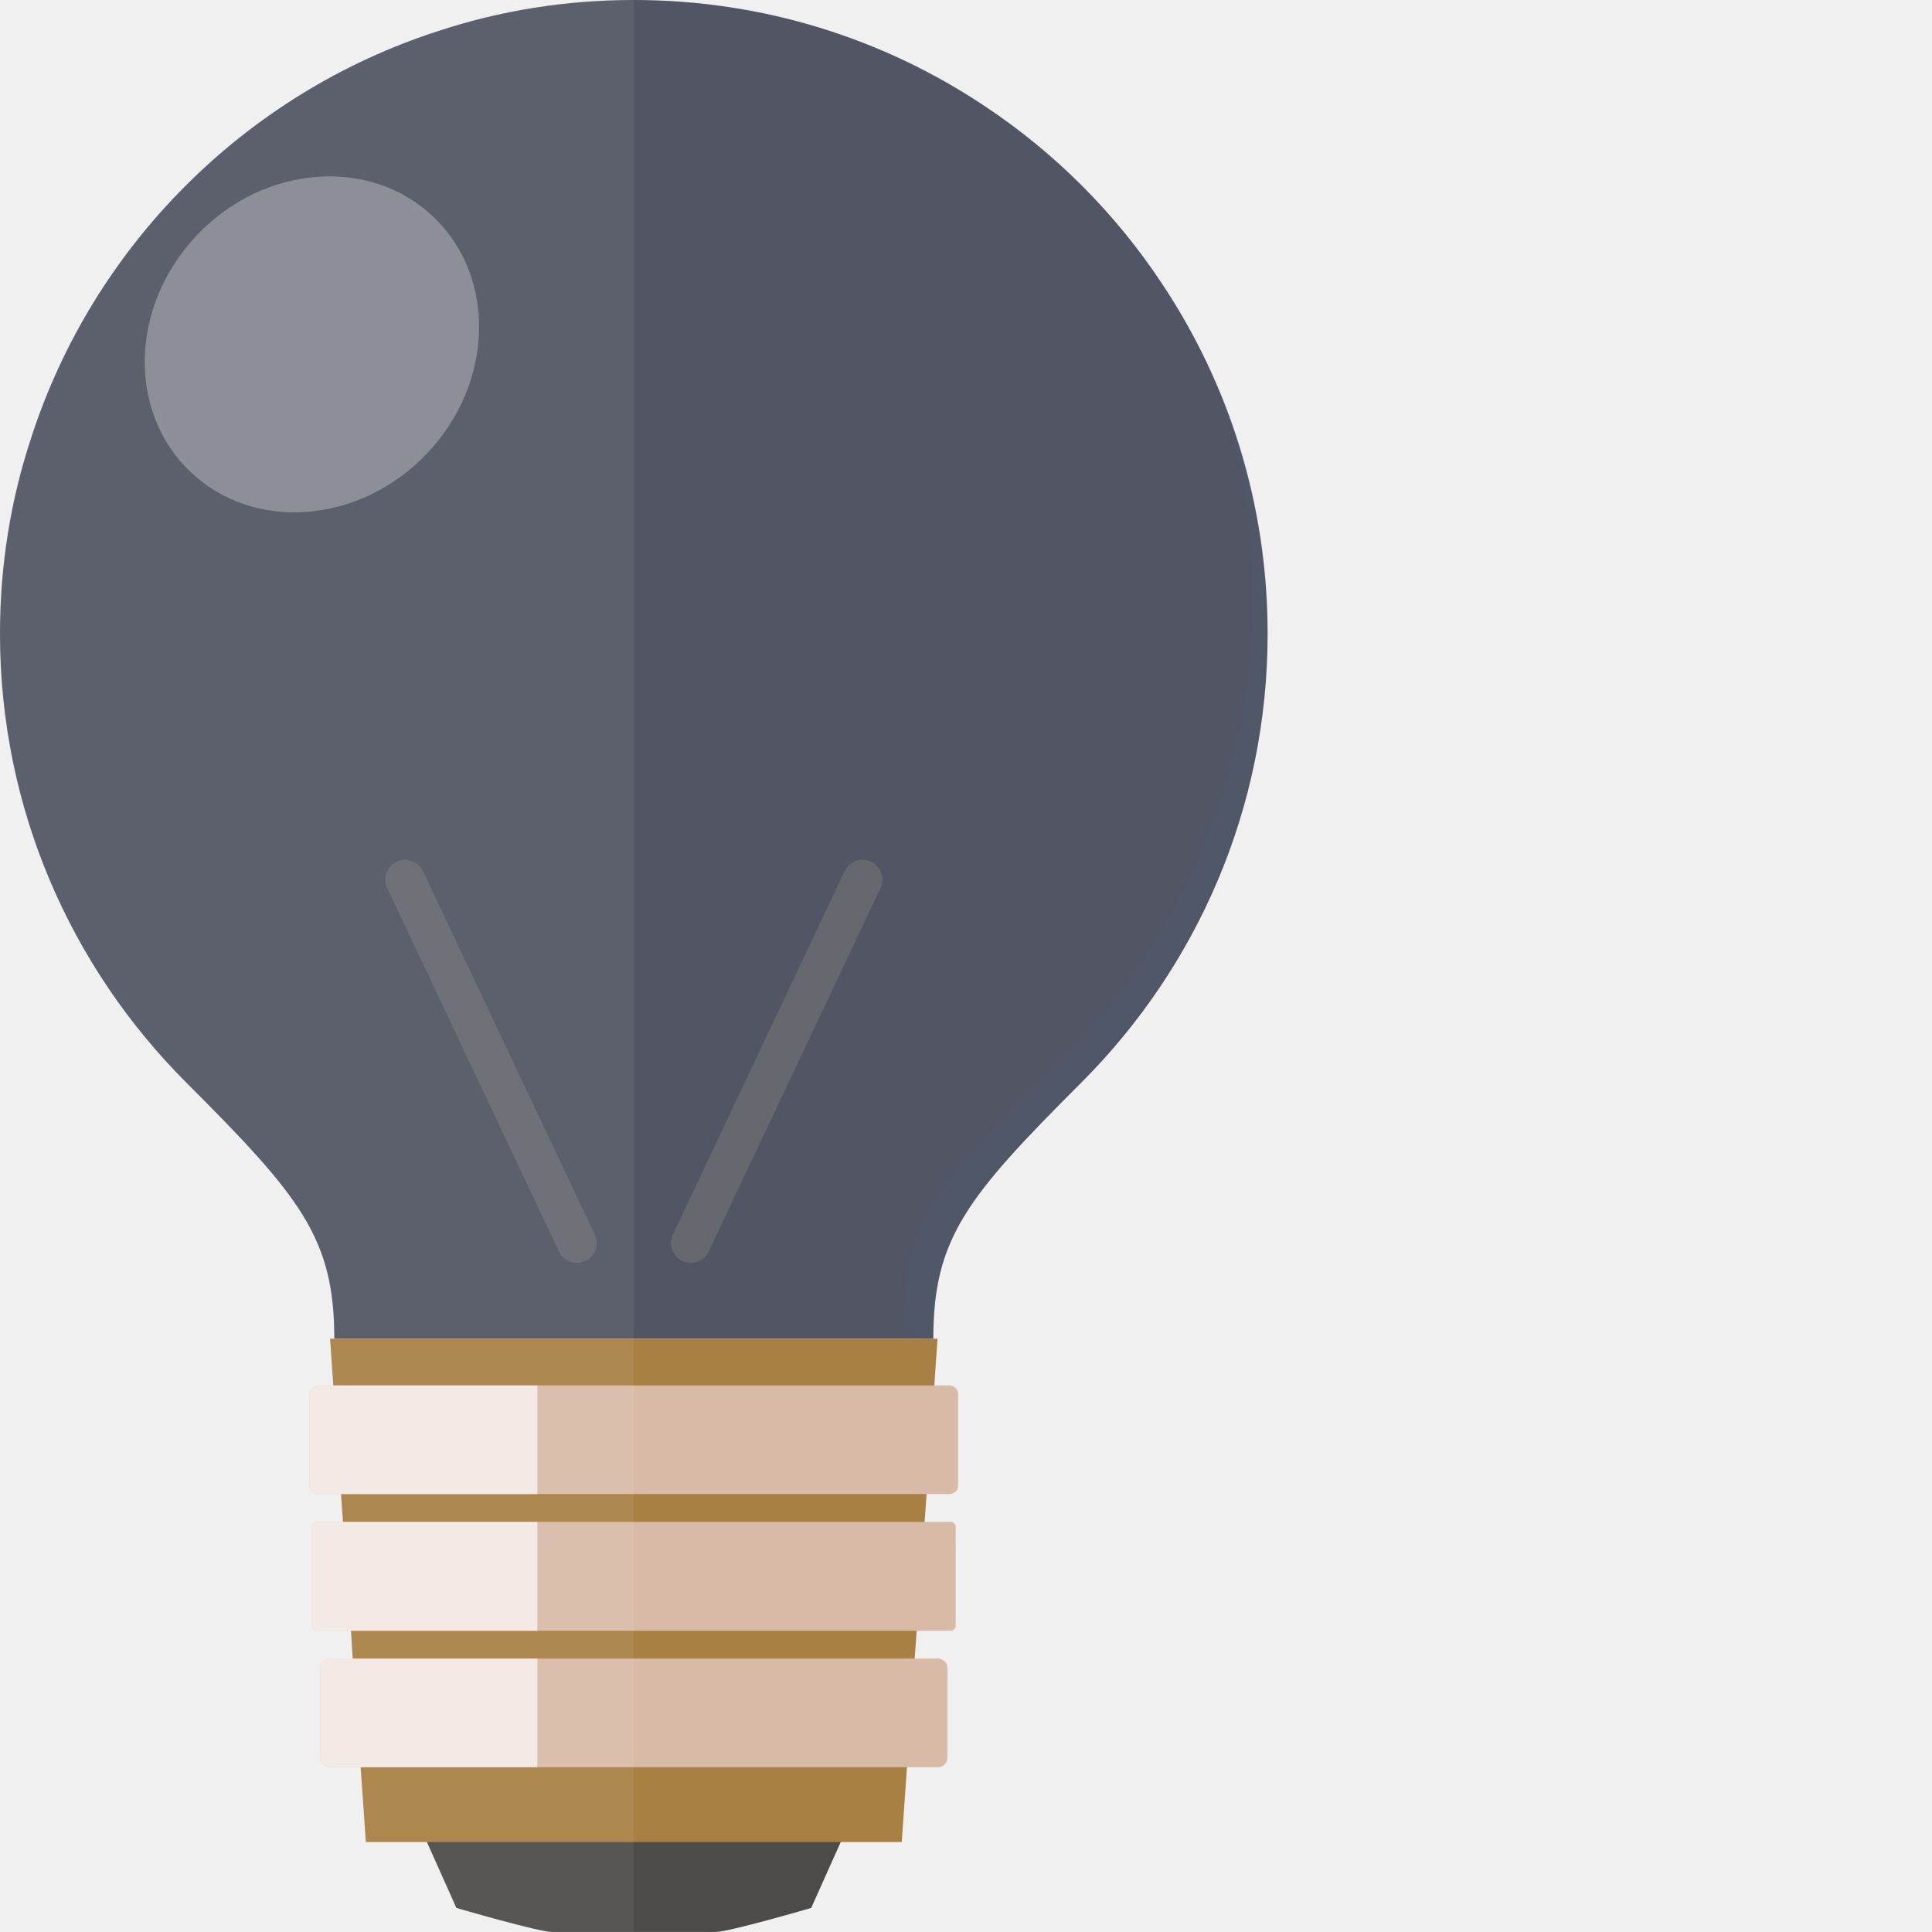
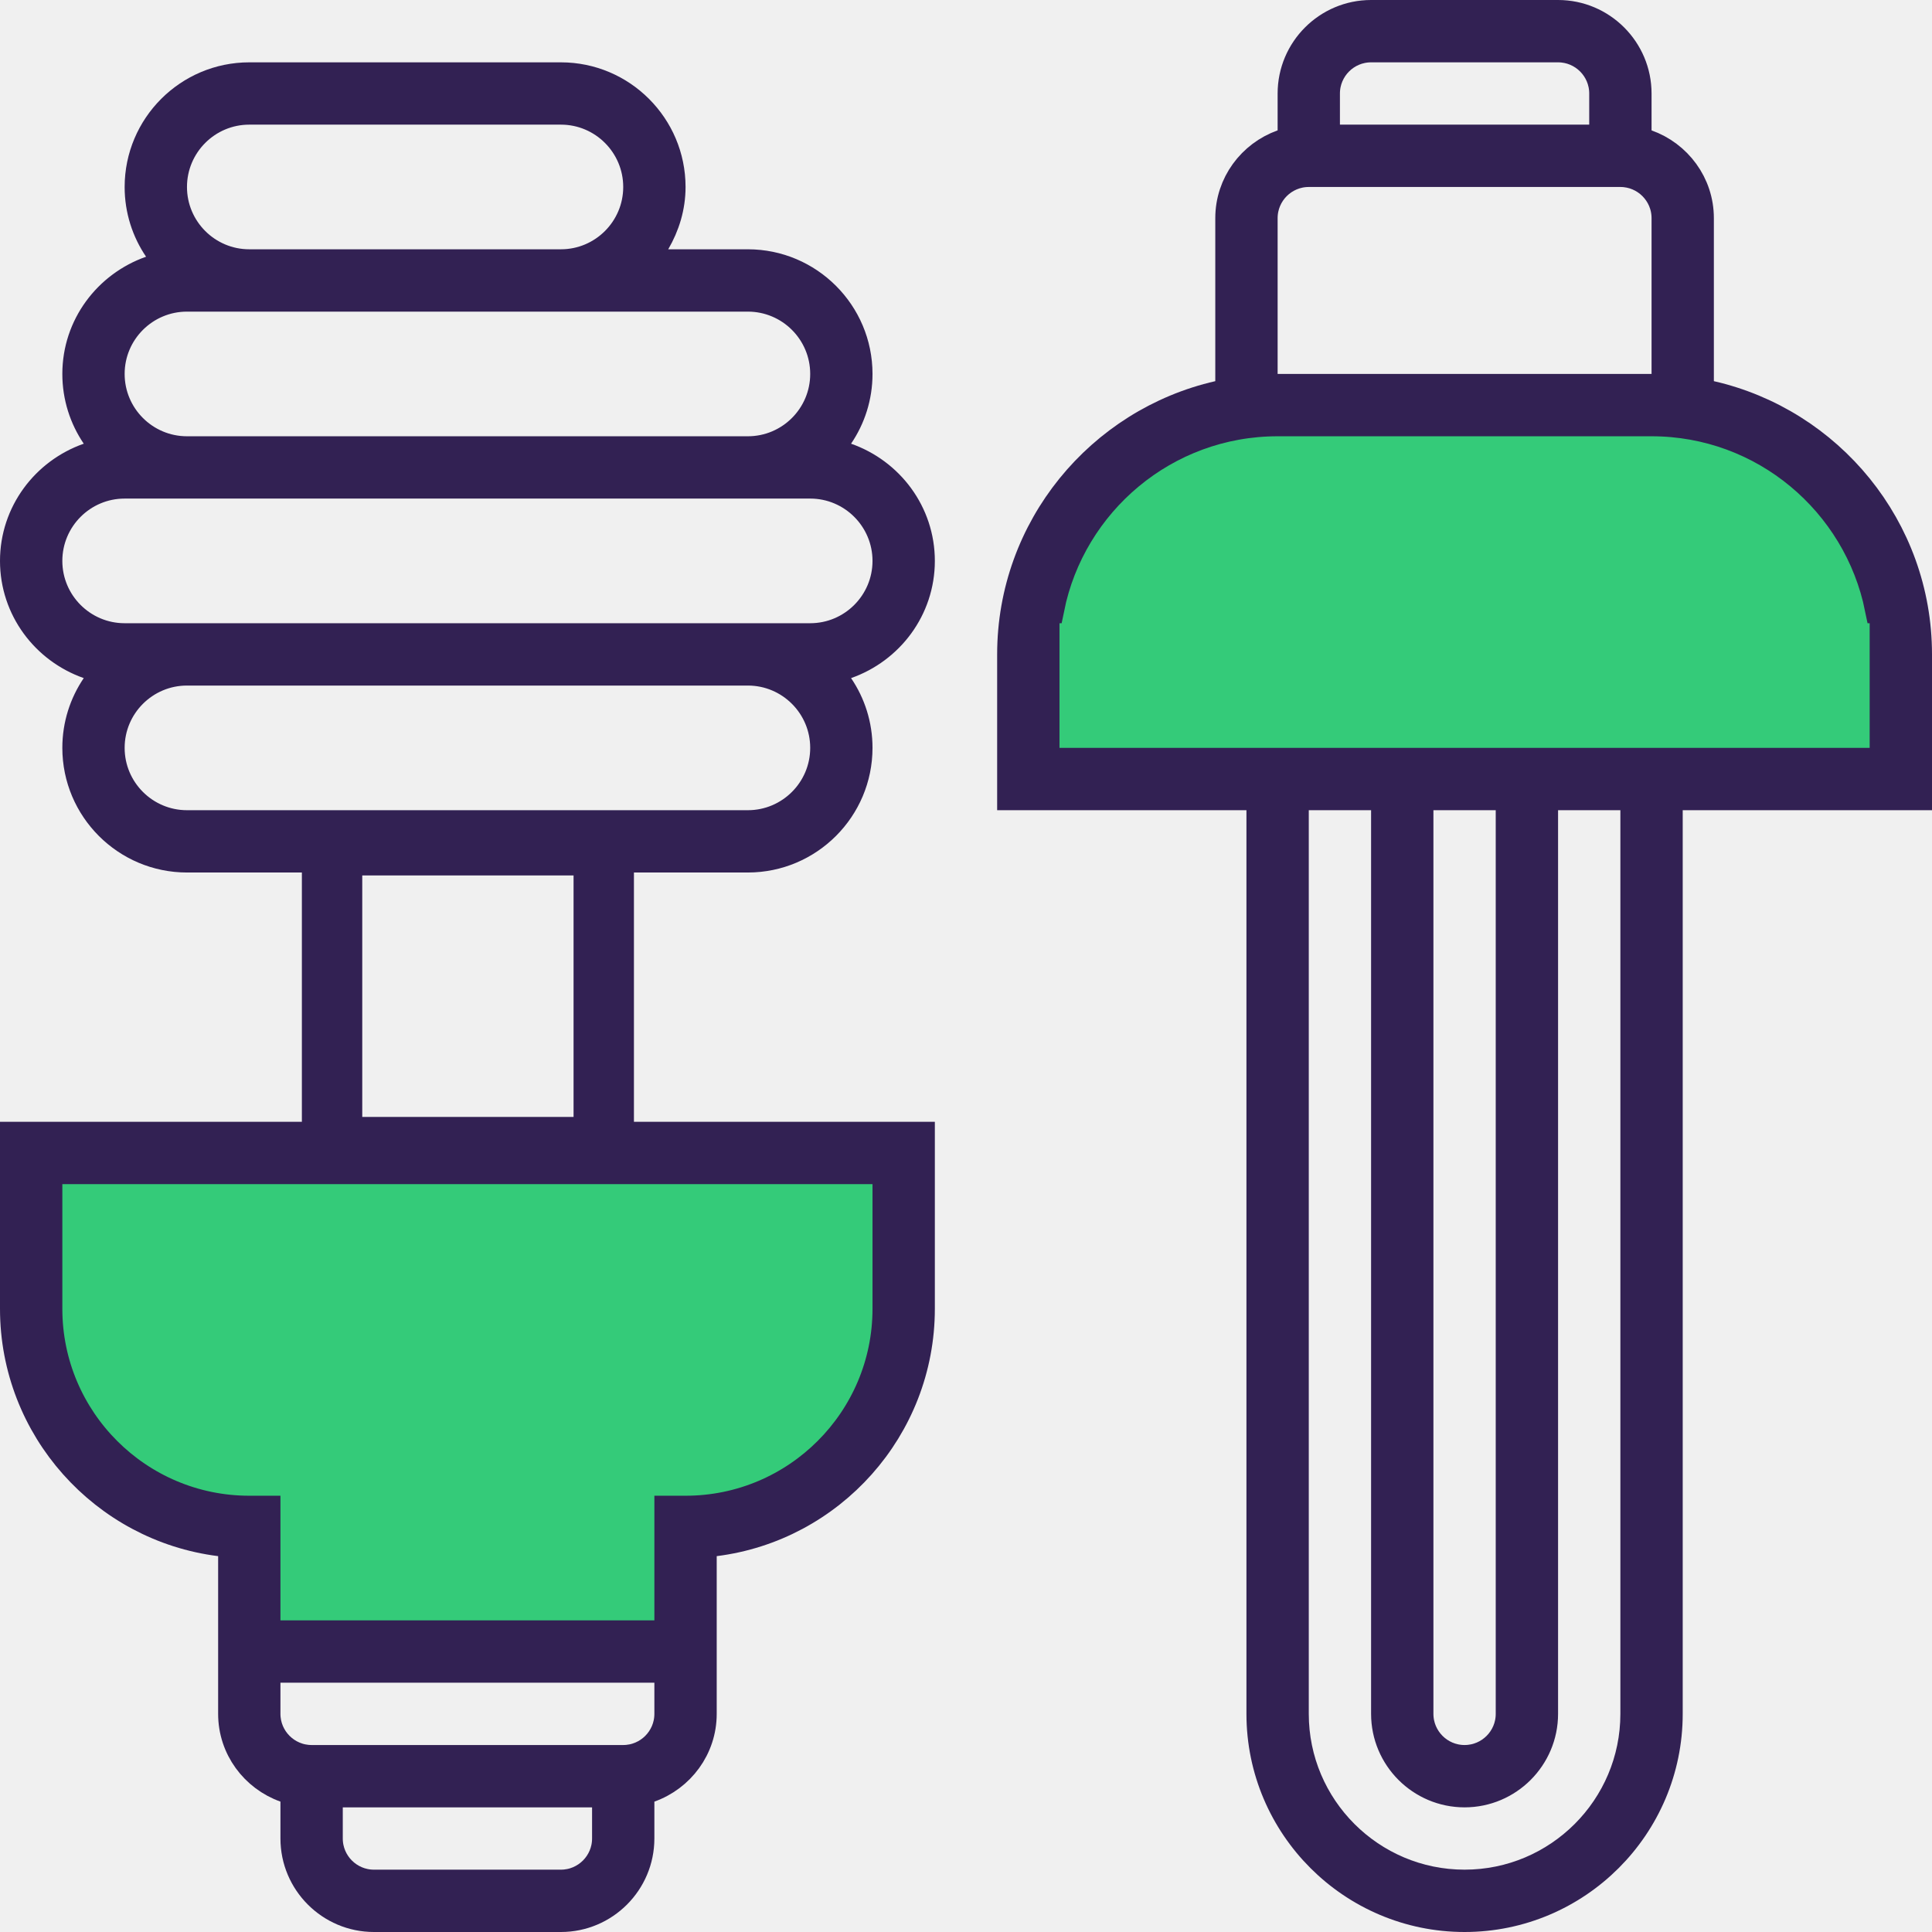
- <svg xmlns="http://www.w3.org/2000/svg" height="800px" width="800px" version="1.1" id="_x36_" viewBox="0 0 512 512" xml:space="preserve">
-   <g>
-     <g>
-       <g>
-         <path style="fill:#4C4B49;" d="M189.677,511.985h-43.422c-3.5,0-25.302-6.363-25.302-6.363l-12.626-28.203     c0-0.036,0.029-0.066,0.066-0.066h119.145c0.037,0,0.067,0.03,0.067,0.067l-12.626,28.202     C214.979,505.622,193.177,511.985,189.677,511.985z" />
-         <path style="fill:#525563;" d="M335.932,167.966c0,46.372-18.839,88.331-49.204,118.762c-30.366,30.365-39.39,41.3-39.39,68.043     H88.594c0-26.743-9.024-37.678-39.39-68.043C18.839,256.297,0,214.338,0,167.966c0-18.114,2.832-35.503,8.234-51.839     c8.234-25.557,22.462-48.414,40.971-66.923c18.509-18.509,41.366-32.737,66.923-40.97C132.463,2.833,149.852,0,167.966,0     c34.318,0,66.199,10.276,92.81,27.994c9.353,6.191,18.048,13.306,25.952,21.21c7.904,7.905,15.018,16.599,21.21,25.953     C325.657,101.767,335.932,133.649,335.932,167.966z" />
-         <polygon style="fill:#A98043;" points="248.458,354.771 247.602,367.154 245.56,395.94 245.033,403.316 242.925,432.168      242.398,439.544 240.356,468.33 238.973,488.156 96.959,488.156 96.103,475.904 95.576,468.33 93.534,439.544 93.468,439.544      93.007,432.168 90.9,403.316 90.372,395.94 88.331,367.154 87.474,354.771    " />
-         <g>
-           <path style="fill:#666870;" d="M153.515,334.638c-2.187,0.27-4.394-0.867-5.387-2.968l-45.534-96.333      c-1.239-2.621-0.118-5.75,2.502-6.989c2.62-1.24,5.75-0.119,6.989,2.503l45.534,96.334c1.239,2.621,0.118,5.75-2.503,6.989      C154.597,334.418,154.057,334.571,153.515,334.638z" />
-           <path style="fill:#666870;" d="M182.417,334.638c2.187,0.27,4.394-0.867,5.387-2.968l45.534-96.333      c1.239-2.621,0.118-5.75-2.503-6.989c-2.62-1.24-5.75-0.119-6.989,2.503l-45.534,96.334c-1.239,2.621-0.118,5.75,2.502,6.989      C181.335,334.418,181.875,334.571,182.417,334.638z" />
-         </g>
-         <g>
-           <path style="fill:#D8BBA7;" d="M253.925,369.46v24.239c0,1.251-1.054,2.24-2.306,2.24H84.313c-1.251,0-2.306-0.989-2.306-2.24      V369.46c0-1.252,1.054-2.306,2.306-2.306H251.62C252.871,367.154,253.925,368.208,253.925,369.46z" />
-           <path style="fill:#D8BBA7;" d="M253.267,404.699v26.151c0,0.724-0.593,1.318-1.317,1.318H83.983      c-0.724,0-1.317-0.593-1.317-1.318v-26.151c0-0.79,0.593-1.383,1.317-1.383h167.966      C252.674,403.316,253.267,403.909,253.267,404.699z" />
-           <path style="fill:#D8BBA7;" d="M251.093,442.048v23.778c0,1.384-1.186,2.504-2.569,2.504H87.408      c-1.383,0-2.569-1.12-2.569-2.504v-23.778c0-1.384,1.186-2.504,2.569-2.504h161.116      C249.907,439.544,251.093,440.664,251.093,442.048z" />
-           <path style="opacity:0.68;fill:#FFFFFF;" d="M142.409,367.154v28.786H84.313c-1.251,0-2.306-0.989-2.306-2.24V369.46      c0-1.252,1.054-2.306,2.306-2.306H142.409z" />
-           <path style="opacity:0.68;fill:#FFFFFF;" d="M142.409,403.316v28.851H83.983c-0.724,0-1.317-0.593-1.317-1.318v-26.151      c0-0.79,0.593-1.383,1.317-1.383H142.409z" />
-           <path style="opacity:0.68;fill:#FFFFFF;" d="M142.409,439.544v28.786h-55c-1.383,0-2.569-1.12-2.569-2.504v-23.778      c0-1.384,1.186-2.504,2.569-2.504H142.409z" />
-         </g>
-       </g>
-       <path style="opacity:0.06;fill:#FFFFFF;" d="M167.966,0v512h-21.737c-1.515,0-6.587-1.251-11.725-2.568    c-1.383-0.396-2.767-0.725-4.084-1.12c-0.922-0.264-1.779-0.527-2.635-0.724c-3.886-1.12-6.85-1.976-6.85-1.976l-3.886-8.76    l-0.066-0.066l-3.82-8.629H96.959l-0.922-12.318l-0.527-7.508h-8.102c-1.383,0-2.569-1.12-2.569-2.504v-23.778    c0-1.384,1.186-2.504,2.569-2.504h6.06l-0.527-7.376h-8.958c-0.724,0-1.317-0.593-1.317-1.318v-26.151    c0-0.79,0.593-1.383,1.317-1.383H90.9l-0.527-7.376h-6.06c-1.251,0-2.306-0.989-2.306-2.24V369.46    c0-1.252,1.054-2.306,2.306-2.306h4.018l-0.856-12.383h1.12c0-26.743-9.024-37.678-39.39-68.043    C18.839,256.297,0,214.338,0,167.966c0-18.114,2.832-35.503,8.234-51.839c8.234-25.557,22.462-48.414,40.971-66.923    c18.509-18.509,41.366-32.737,66.923-40.97C132.463,2.833,149.852,0,167.966,0z" />
-     </g>
-     <path style="opacity:0.06;fill:#336FA9;" d="M244.001,354.859l-4.699-3.823c0.198-27.534,9.617-38.665,41.102-69.689   c31.486-31.024,51.246-74.103,51.641-121.792c0.132-20.617-3.293-40.378-9.749-58.69c8.76,20.353,13.635,42.815,13.635,66.396   c0,46.372-18.839,88.331-49.204,118.762c-30.366,30.366-39.39,41.3-39.39,68.043L244.001,354.859z" />
-     <ellipse transform="matrix(0.6904 -0.7234 0.7234 0.6904 -40.4284 88.0505)" style="opacity:0.3;fill:#FFFFFF;" cx="82.666" cy="91.263" rx="46.679" ry="42.024" />
+ <svg xmlns="http://www.w3.org/2000/svg" width="64" height="64" viewBox="0 0 64 64" fill="none">
+   <g clip-path="url(#clip0)">
+     <path d="M11 28H20V38H11V28Z" stroke="#322153" stroke-width="2" />
+     <path d="M38 14C37.611 15.589 34 17.322 34 19.143V26H63V19.143C63 17.322 58.889 15.589 58.5 14H38Z" fill="#34CB79" />
+     <path d="M1.033 38.194V43.355C1.033 44.072 0.5 48.5 8 51L8.5 54.5H15H22.5C22.5 49.5 28 49.5 29.5 45.5L29.936 38.194H1.033Z" fill="#34CB79" />
+     <path d="M56.274 12.627V13.025L56.663 13.114C60.573 14.006 63.5 17.505 63.5 21.677V26.339H55.742H55.242V26.839V56.774C55.242 60.482 52.223 63.5 48.516 63.5C44.809 63.5 41.79 60.482 41.79 56.774V26.839V26.339H41.29H33.532V21.677C33.532 17.505 36.46 14.006 40.369 13.114L40.758 13.025V12.627V7.226C40.758 6.104 41.481 5.15 42.49 4.79L42.823 4.672V4.319V3.097C42.823 1.666 43.988 0.5 45.419 0.5H51.613C53.044 0.5 54.21 1.666 54.21 3.097V4.319V4.672L54.542 4.79C55.551 5.15 56.274 6.104 56.274 7.226V12.627ZM52.645 4.629H53.145V4.129V3.097C53.145 2.252 52.459 1.565 51.613 1.565H45.419C44.573 1.565 43.887 2.252 43.887 3.097V4.129V4.629H44.387H52.645ZM54.71 12.887H55.21V12.387V7.226C55.21 6.381 54.523 5.694 53.677 5.694H43.355C42.509 5.694 41.823 6.381 41.823 7.226V12.387V12.887H42.323H54.71ZM43.355 26.339H42.855V26.839V56.774C42.855 59.896 45.394 62.435 48.516 62.435C51.638 62.435 54.177 59.896 54.177 56.774V26.839V26.339H53.677H51.613H51.113V26.839V56.774C51.113 58.205 49.947 59.371 48.516 59.371C47.085 59.371 45.919 58.205 45.919 56.774V26.839V26.339H45.419H43.355ZM47.484 26.339H46.984V26.839V56.774C46.984 57.619 47.67 58.306 48.516 58.306C49.362 58.306 50.048 57.619 50.048 56.774V26.839V26.339H49.548H47.484ZM34.597 24.774V25.274H35.097H61.935H62.435V24.774V22.71V20.645V20.145H62.274C61.56 16.618 58.446 13.952 54.71 13.952H42.323C38.587 13.952 35.472 16.618 34.759 20.145H34.597V20.645V22.71V24.774Z" fill="#322153" stroke="#322153" />
+     <path d="M7.726 51.549V51.108L7.288 51.053C3.468 50.574 0.5 47.302 0.5 43.355V37.661H30.468V43.355C30.468 47.302 27.5 50.574 23.68 51.053L23.242 51.108V51.549V56.774C23.242 57.896 22.519 58.85 21.509 59.21L21.177 59.328V59.681V60.903C21.177 62.334 20.012 63.5 18.581 63.5H12.387C10.956 63.5 9.79 62.334 9.79 60.903V59.681V59.328L9.458 59.21C8.449 58.85 7.726 57.896 7.726 56.774V51.549ZM11.355 59.371H10.855V59.871V60.903C10.855 61.748 11.541 62.435 12.387 62.435H18.581C19.427 62.435 20.113 61.748 20.113 60.903V59.871V59.371H19.613H11.355ZM9.29 55.242H8.79V55.742V56.774C8.79 57.618 9.477 58.306 10.323 58.306H20.645C21.491 58.306 22.177 57.618 22.177 56.774V55.742V55.242H21.677H9.29ZM29.403 39.226V38.726H28.903H2.065H1.565V39.226V41.29V43.355C1.565 47.047 4.566 50.048 8.258 50.048H8.79V53.677V54.177H9.29H21.677H22.177V53.677V50.048H22.71C26.402 50.048 29.403 47.047 29.403 43.355V41.29V39.226Z" fill="#322153" stroke="#322153" />
+     <path d="M27.779 14.417L27.414 14.955L28.027 15.17C29.448 15.668 30.468 17.004 30.468 18.581C30.468 20.158 29.448 21.493 28.027 21.991L27.414 22.207L27.779 22.744C28.173 23.323 28.403 24.022 28.403 24.774C28.403 26.775 26.775 28.403 24.774 28.403H6.194C4.192 28.403 2.565 26.775 2.565 24.774C2.565 24.022 2.795 23.323 3.188 22.744L3.554 22.207L2.94 21.991C1.52 21.493 0.5 20.158 0.5 18.581C0.5 17.004 1.52 15.668 2.94 15.17L3.554 14.955L3.188 14.417C2.795 13.838 2.565 13.139 2.565 12.387C2.565 10.81 3.584 9.475 5.005 8.976L5.618 8.761L5.253 8.224C4.859 7.644 4.629 6.946 4.629 6.194C4.629 4.193 6.257 2.565 8.258 2.565H18.581C20.582 2.565 22.21 4.193 22.21 6.194C22.21 6.85 22.02 7.463 21.704 8.006L21.266 8.758H22.136H24.774C26.775 8.758 28.403 10.386 28.403 12.387C28.403 13.139 28.173 13.838 27.779 14.417ZM18.581 3.629H8.258C6.843 3.629 5.694 4.779 5.694 6.194C5.694 7.608 6.843 8.758 8.258 8.758H18.581C19.995 8.758 21.145 7.608 21.145 6.194C21.145 4.779 19.995 3.629 18.581 3.629ZM24.774 9.823H6.194C4.779 9.823 3.629 10.972 3.629 12.387C3.629 13.802 4.779 14.952 6.194 14.952H24.774C26.189 14.952 27.339 13.802 27.339 12.387C27.339 10.972 26.189 9.823 24.774 9.823ZM6.194 27.339H24.774C26.189 27.339 27.339 26.189 27.339 24.774C27.339 23.36 26.189 22.21 24.774 22.21H6.194C4.779 22.21 3.629 23.36 3.629 24.774C3.629 26.189 4.779 27.339 6.194 27.339ZM4.129 21.145H26.839C28.253 21.145 29.403 19.995 29.403 18.581C29.403 17.166 28.253 16.016 26.839 16.016H4.129C2.714 16.016 1.565 17.166 1.565 18.581C1.565 19.995 2.714 21.145 4.129 21.145Z" fill="#322153" stroke="#322153" />
  </g>
+   <defs>
+     <clipPath id="clip0">
+       <rect width="64" height="64" fill="white" />
+     </clipPath>
+   </defs>
</svg>
